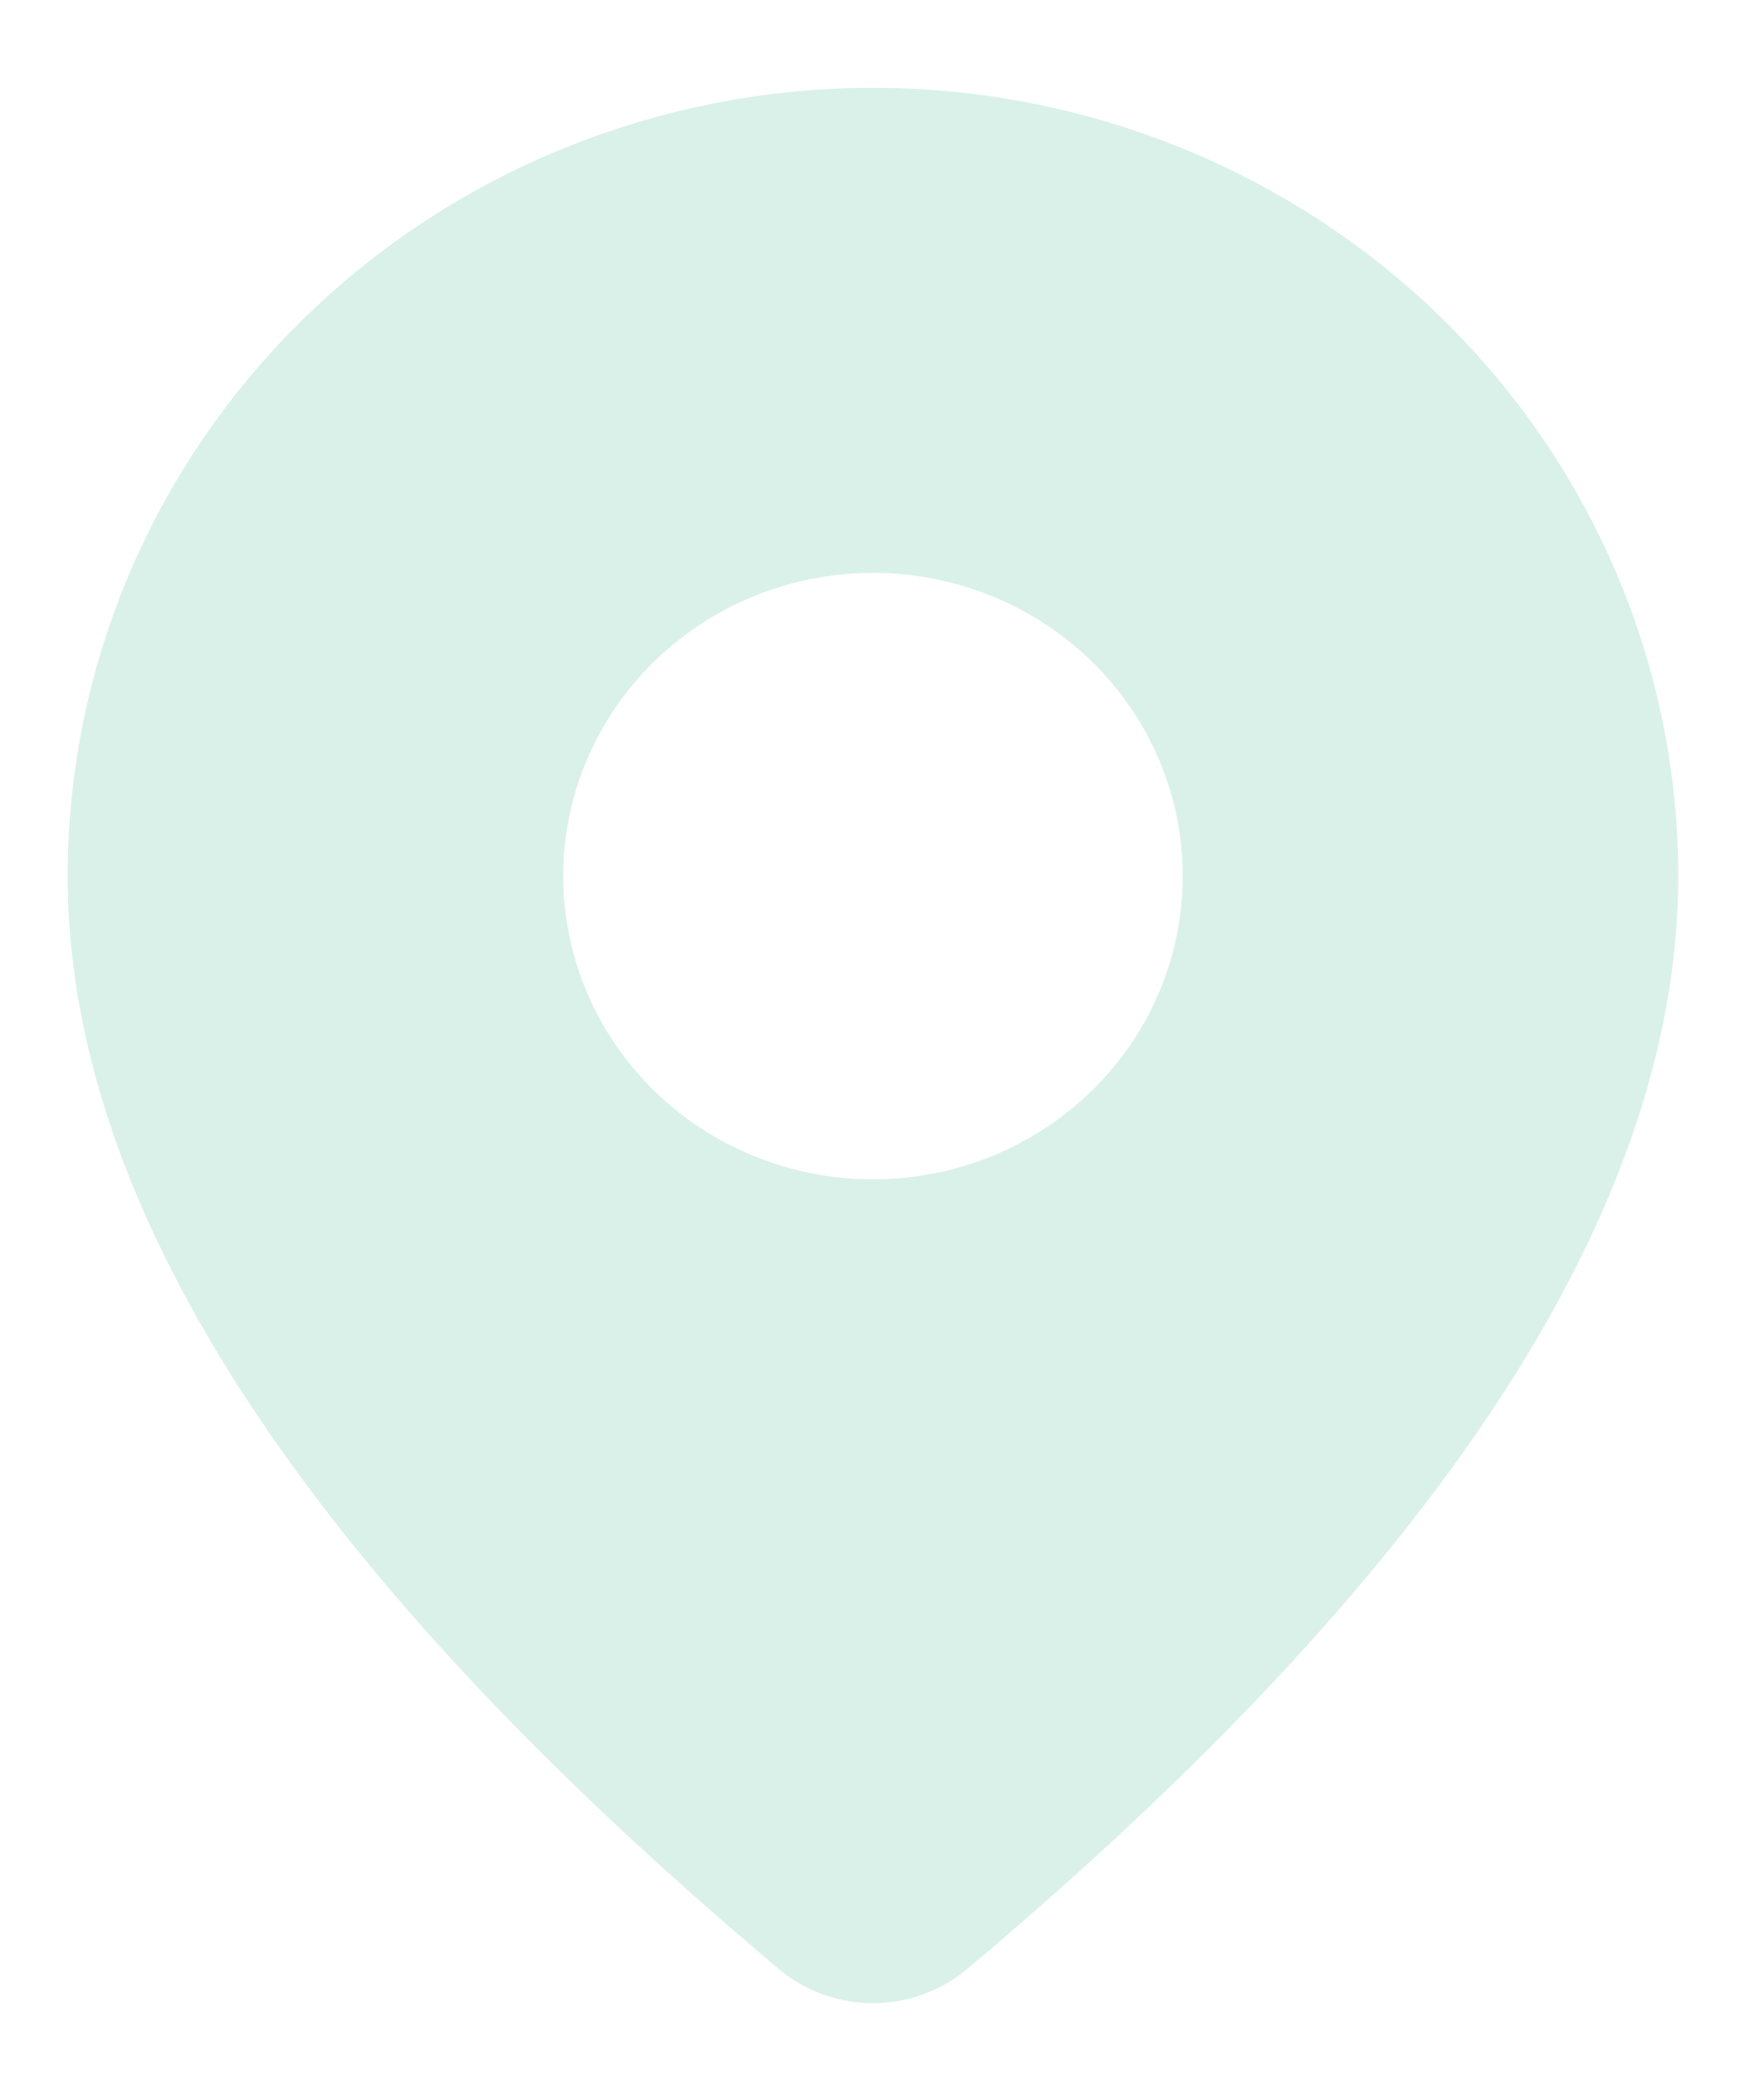
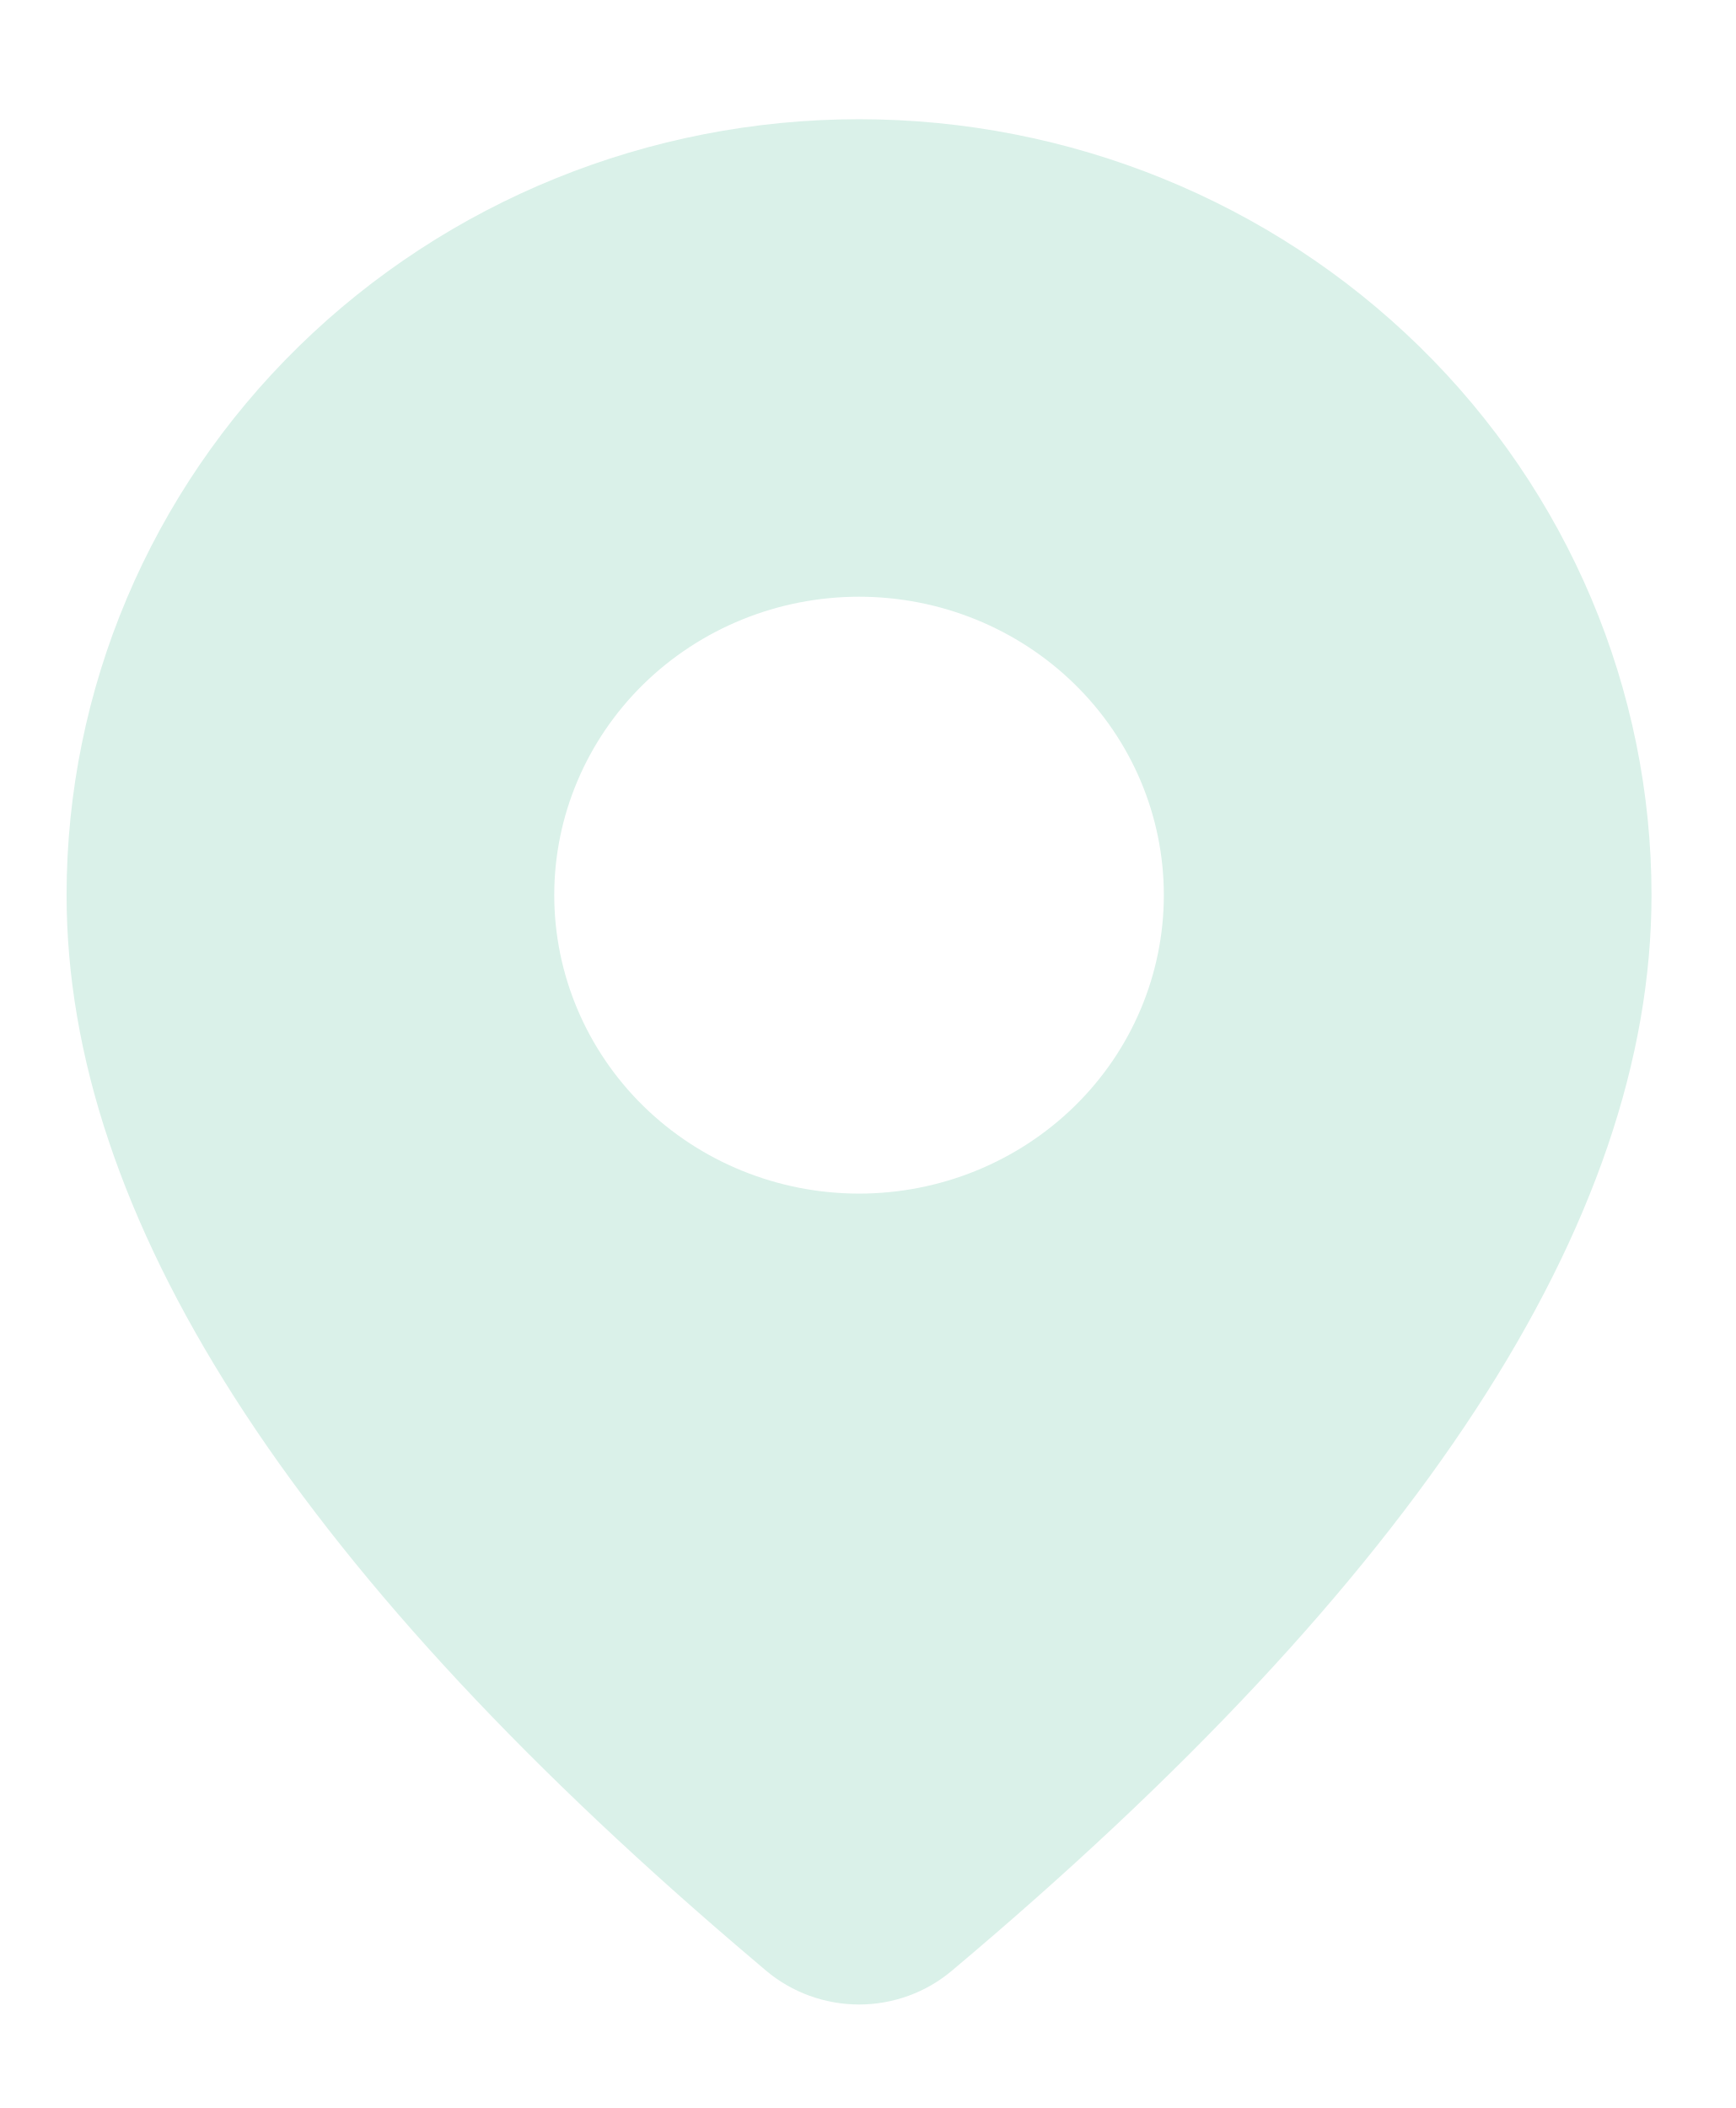
- <svg xmlns="http://www.w3.org/2000/svg" width="17" height="20" viewBox="0 0 17 20" fill="none">
+ <svg xmlns="http://www.w3.org/2000/svg" width="14" height="17" viewBox="0 0 17 20" fill="none">
  <path d="M8.413 0.846C10.471 0.846 12.445 1.647 13.901 3.072C15.356 4.496 16.174 6.429 16.174 8.444C16.174 11.655 13.87 15.154 9.321 18.978C9.068 19.191 8.745 19.308 8.412 19.308C8.078 19.307 7.756 19.19 7.503 18.977L7.202 18.721C2.855 14.996 0.652 11.583 0.652 8.444C0.652 6.429 1.47 4.496 2.925 3.072C4.381 1.647 6.355 0.846 8.413 0.846ZM8.413 5.522C7.621 5.522 6.862 5.83 6.302 6.378C5.743 6.926 5.428 7.669 5.428 8.444C5.428 9.219 5.743 9.963 6.302 10.511C6.862 11.059 7.621 11.367 8.413 11.367C9.205 11.367 9.964 11.059 10.524 10.511C11.084 9.963 11.398 9.219 11.398 8.444C11.398 7.669 11.084 6.926 10.524 6.378C9.964 5.83 9.205 5.522 8.413 5.522Z" fill="#DAF1E9" />
</svg>
